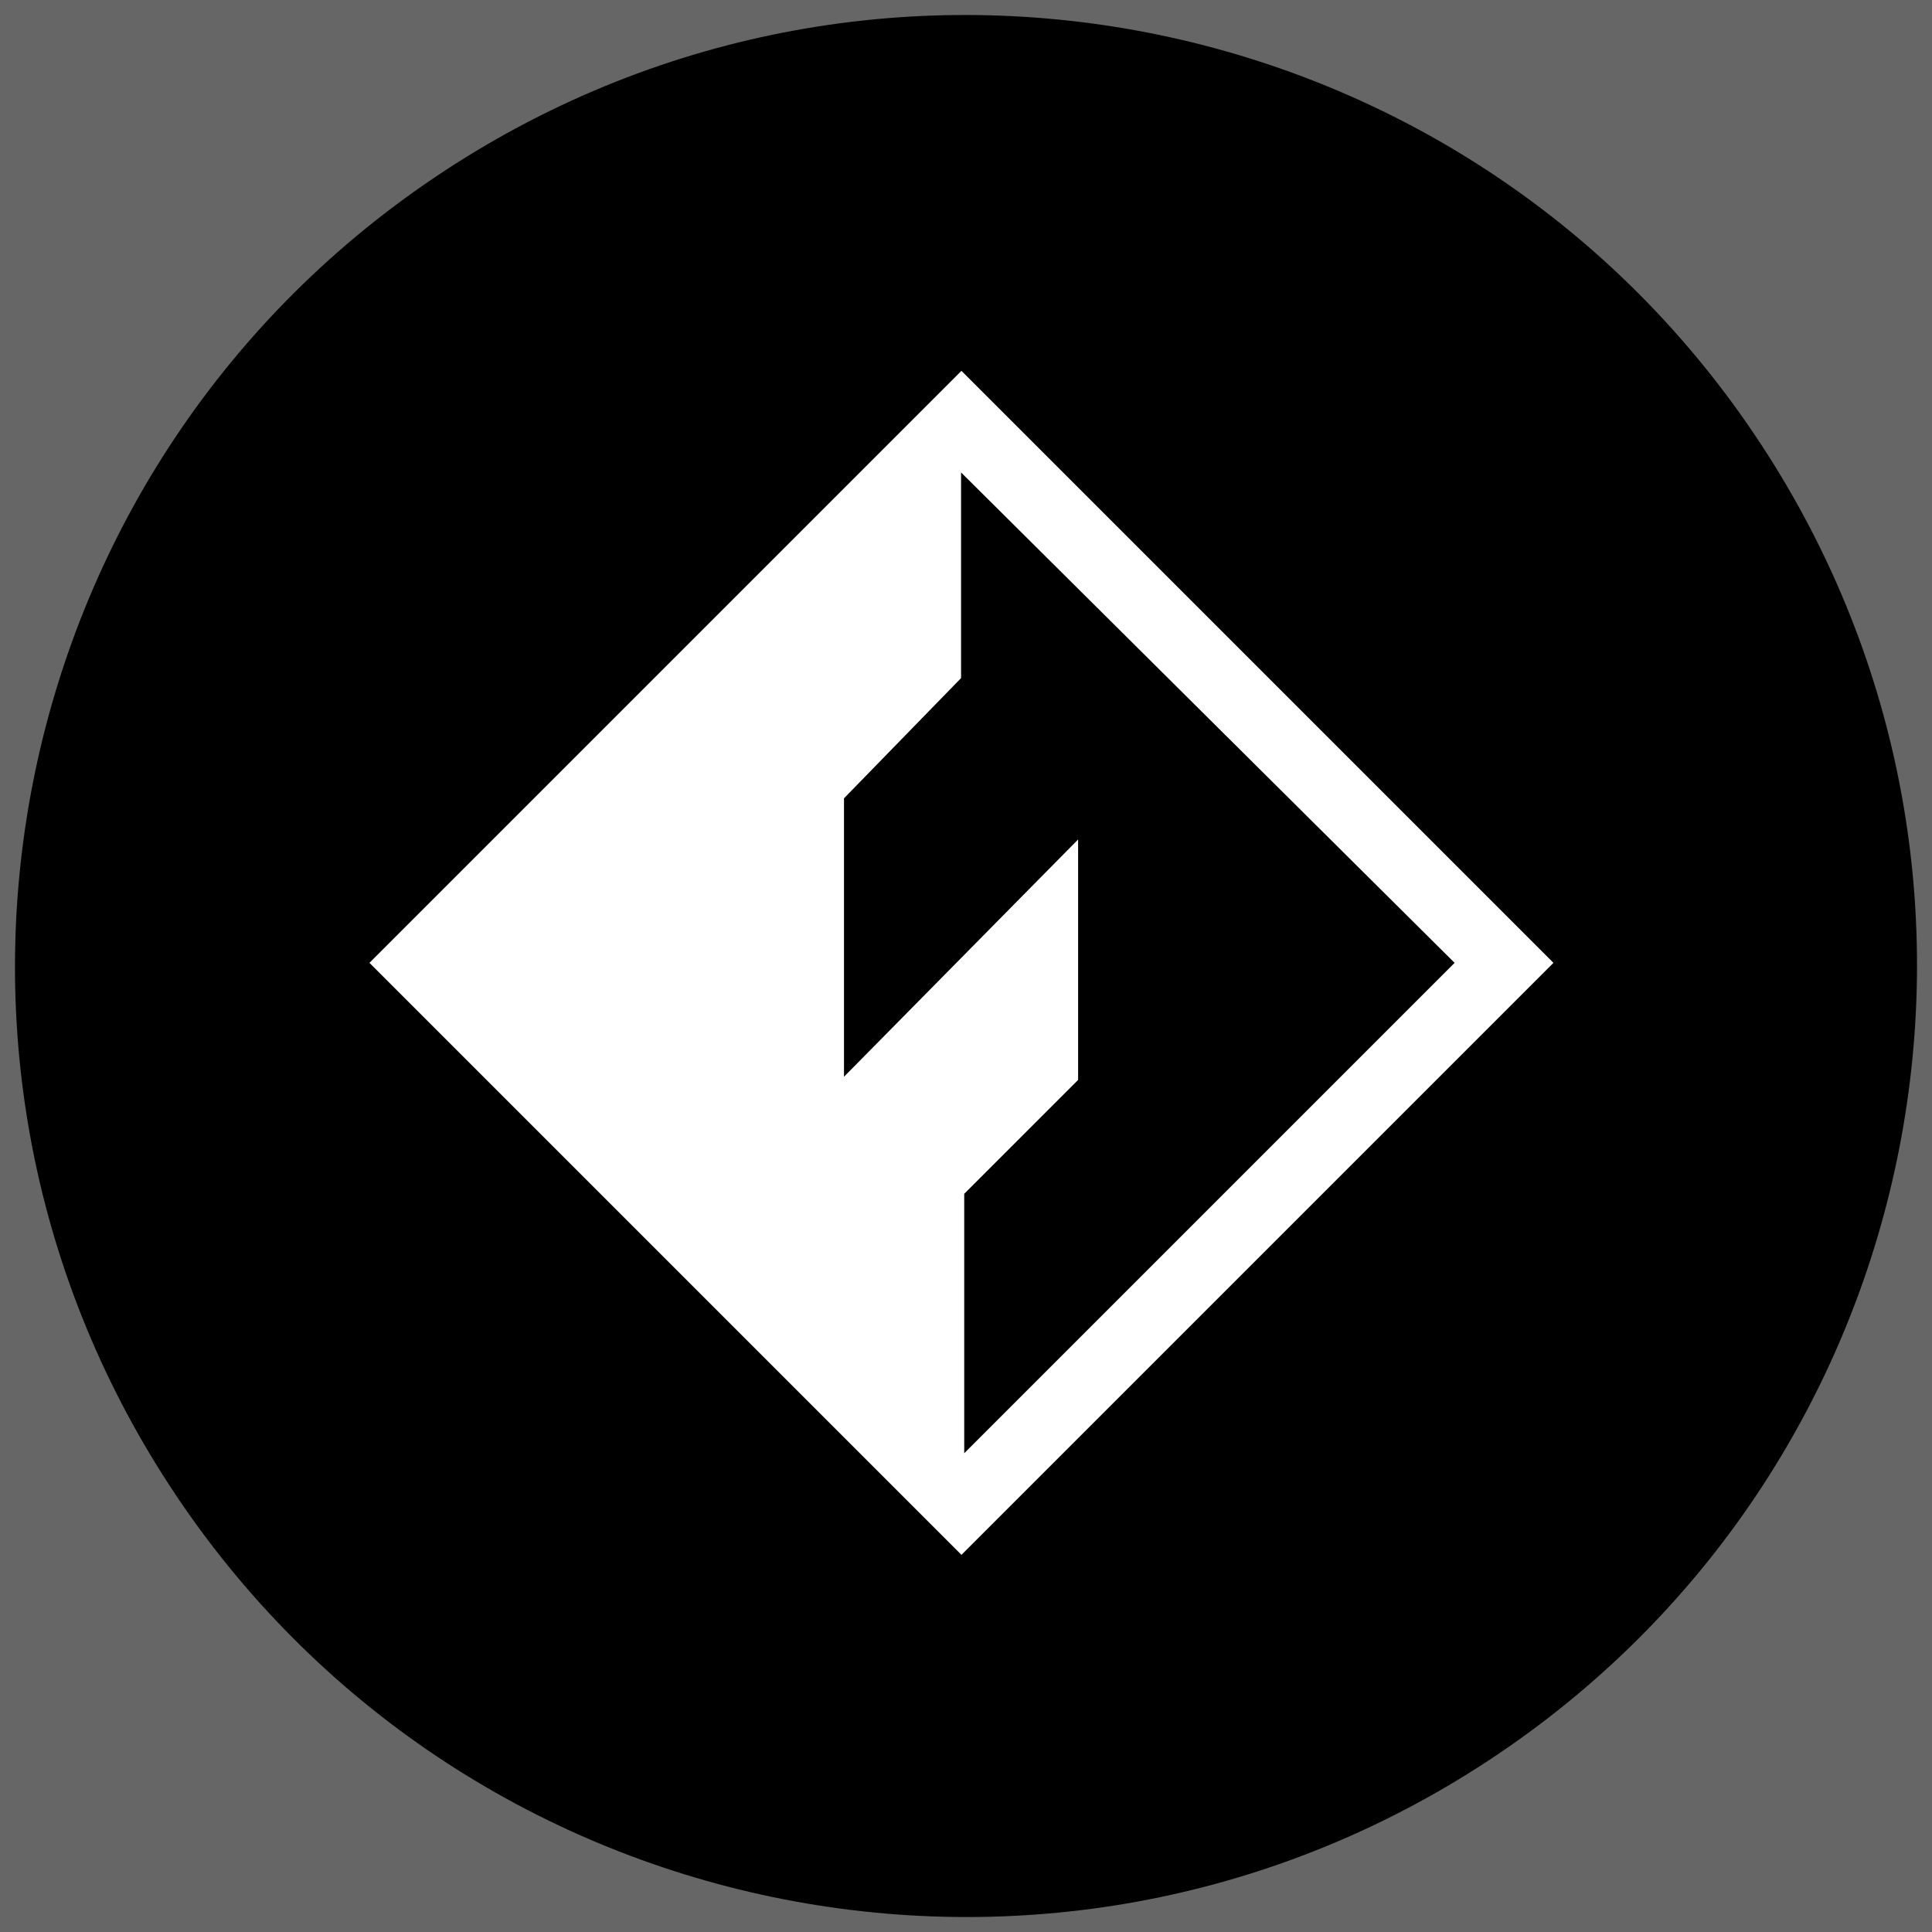
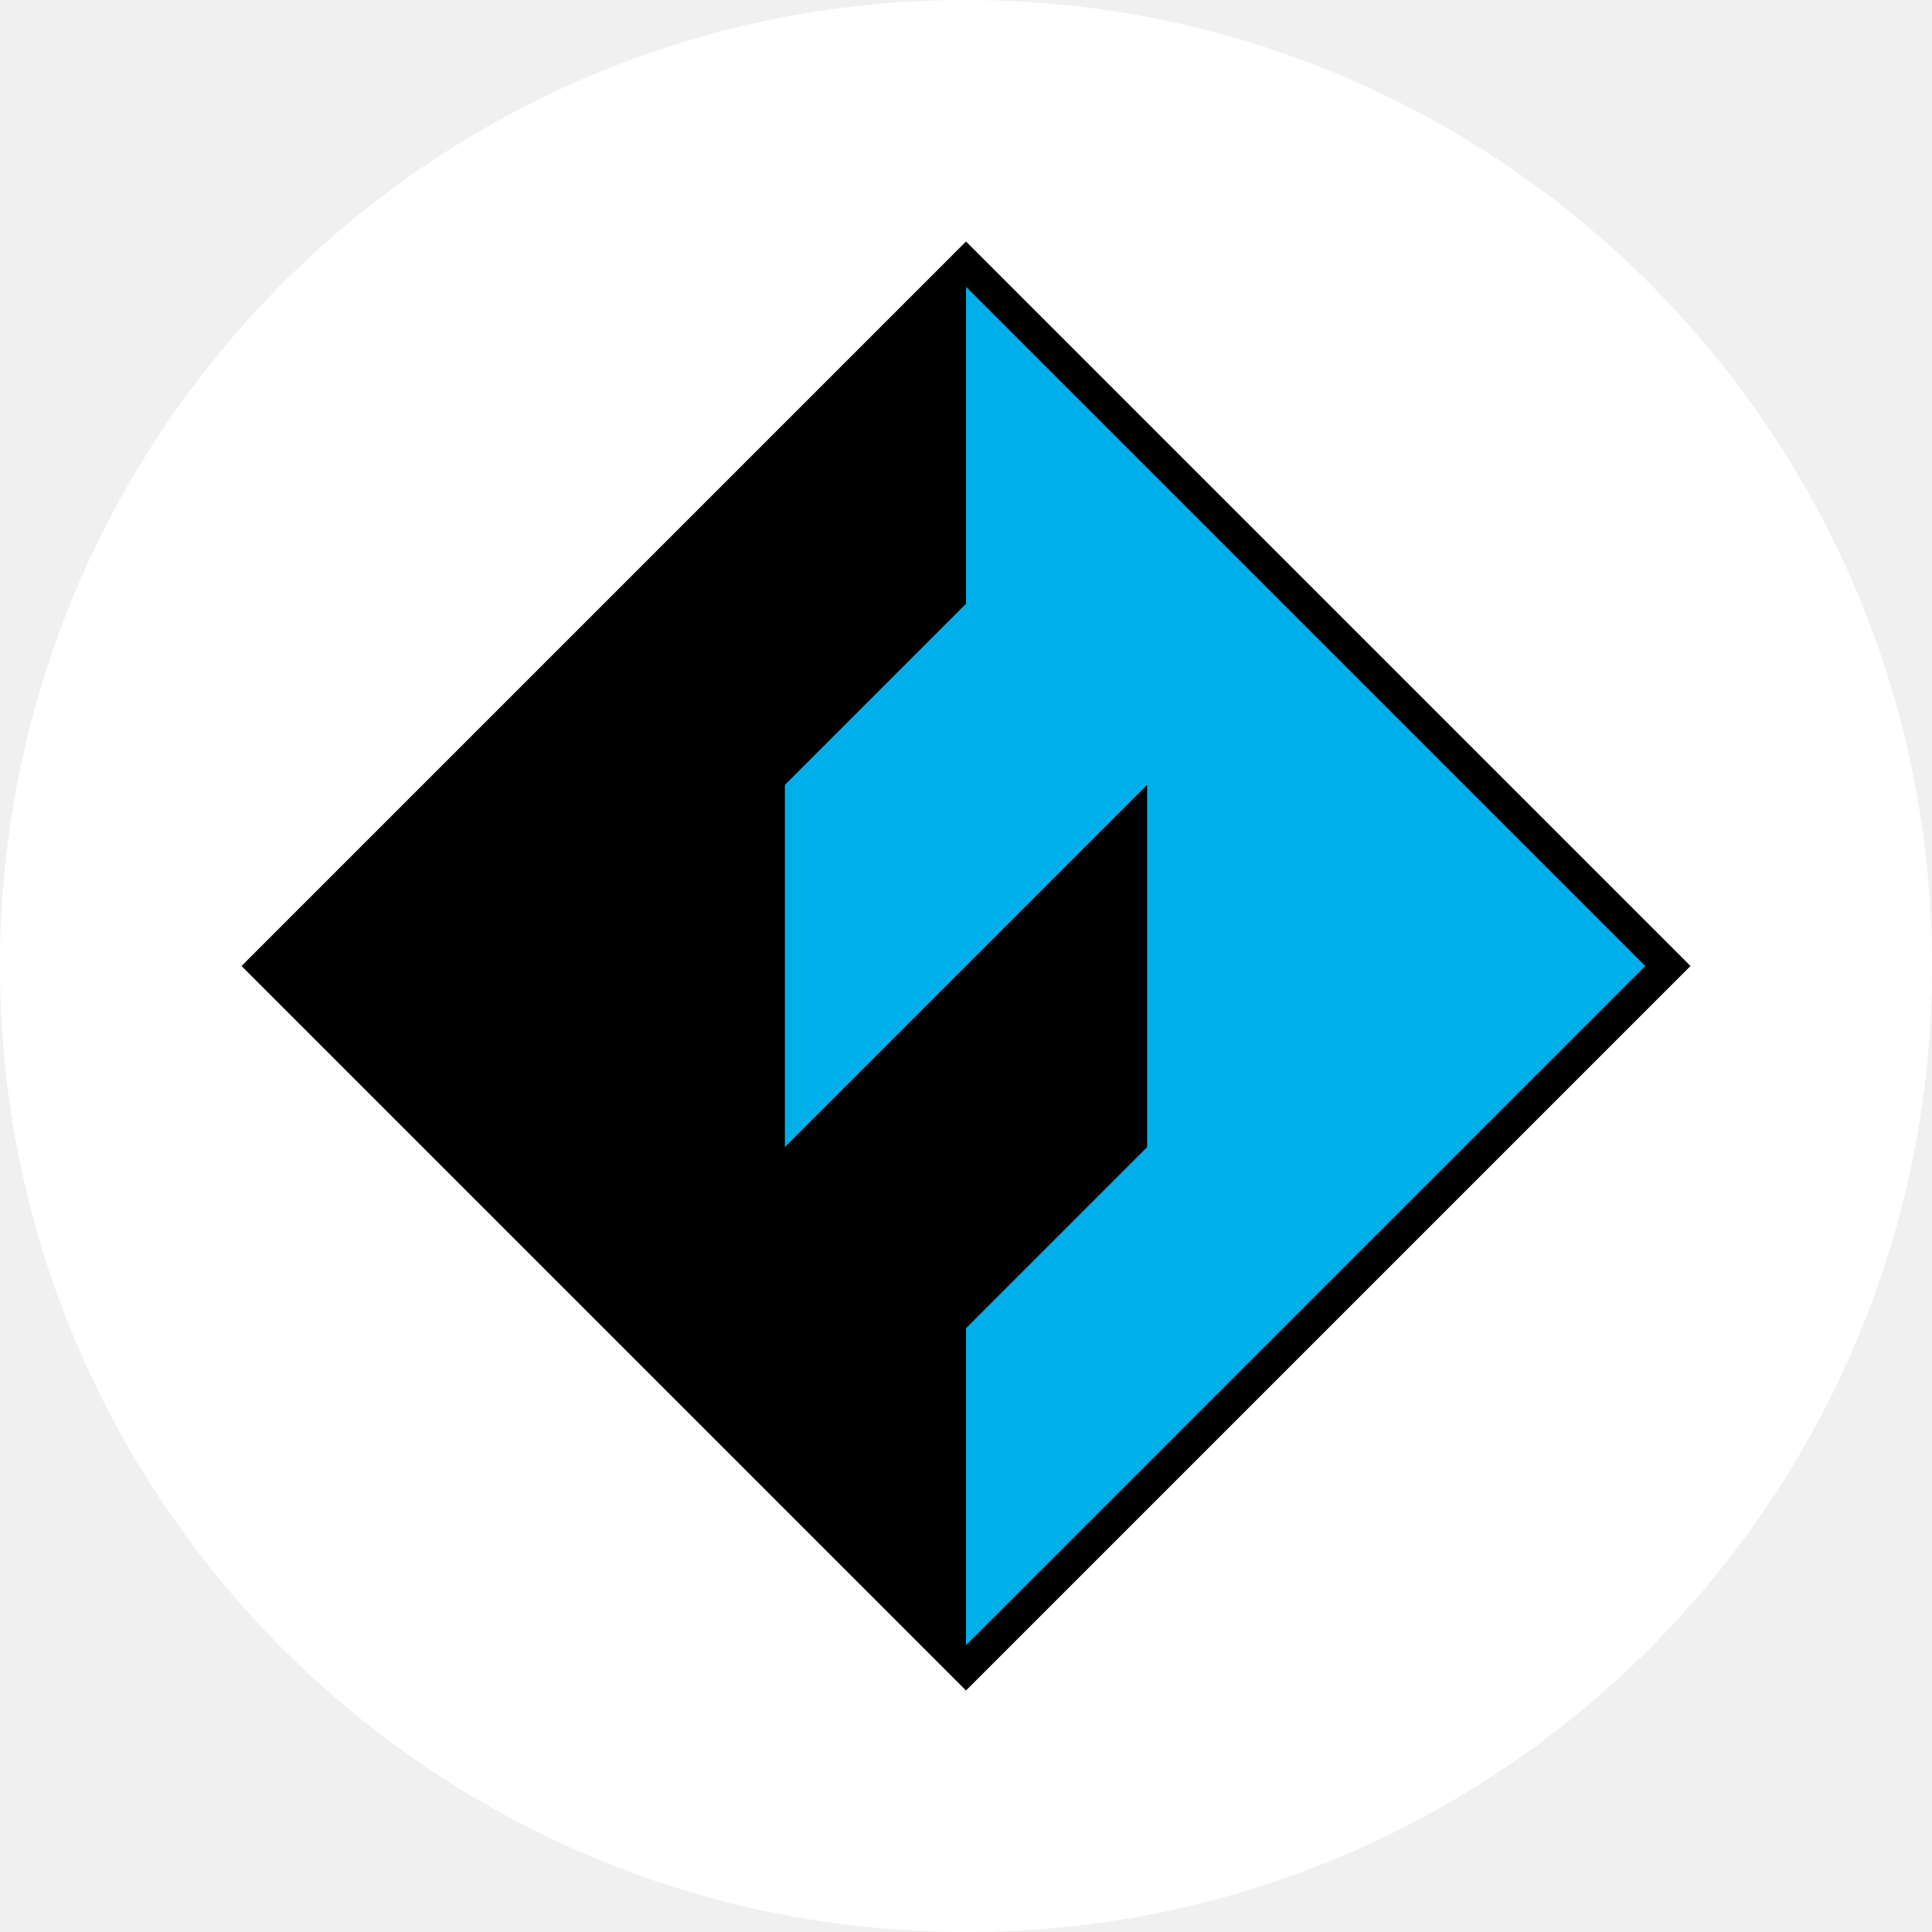
- <svg xmlns="http://www.w3.org/2000/svg" width="256" height="256" viewBox="0 0 67.733 67.733" version="1.1" id="svg1" xml:space="preserve">
-   <defs id="defs1" />
-   <g id="layer2">
-     <rect style="fill:#666666;stroke-width:0.01;fill-opacity:1" id="rect2" width="67.733" height="67.733" x="0" y="0" />
-   </g>
-   <g id="layer1">
-     <g id="g2" transform="matrix(0.5240248,0,0,0.5240248,-44.72561,-34.0155)">
-       <path style="fill:#000000;fill-opacity:1;stroke:none;stroke-width:0.01;stroke-opacity:1" id="path1" d="m 96.771,164.416 a 63.618,63.618 0 0 1 18.318,-88.073 63.618,63.618 0 0 1 88.078,18.295 63.618,63.618 0 0 1 -18.273,88.083 63.618,63.618 0 0 1 -88.087,-18.25" />
-       <rect style="fill:#ffffff;fill-opacity:1;stroke:none;stroke-width:0.012;stroke-opacity:1" id="rect1" width="56.012" height="56.012" x="169.278" y="-42.392" transform="rotate(45)" />
-       <path style="fill:#000000;fill-opacity:1;stroke:none;stroke-width:0.01;stroke-opacity:1" d="m 149.648,96.52 v 13.758 l -7.832,8.043 v 18.627 l 15.663,-15.875 v 16.087 l -7.62,7.62 v 17.357 l 32.808,-32.808 z" id="path2" />
-     </g>
-   </g>
+ <svg xmlns="http://www.w3.org/2000/svg" width="256" height="256" viewBox="0 0 256 256" fill="none">
+   <circle cx="128" cy="128" r="128" fill="#FFFFFF" />
+   <path d="M128 32L32 128L128 224L224 128L128 32Z" fill="#000000" />
+   <path d="M128 176L128 218L218 128L128 38L128 80L104 104L104 152L152 104L152 152L128 176Z" fill="#00AFE9" />
</svg>
